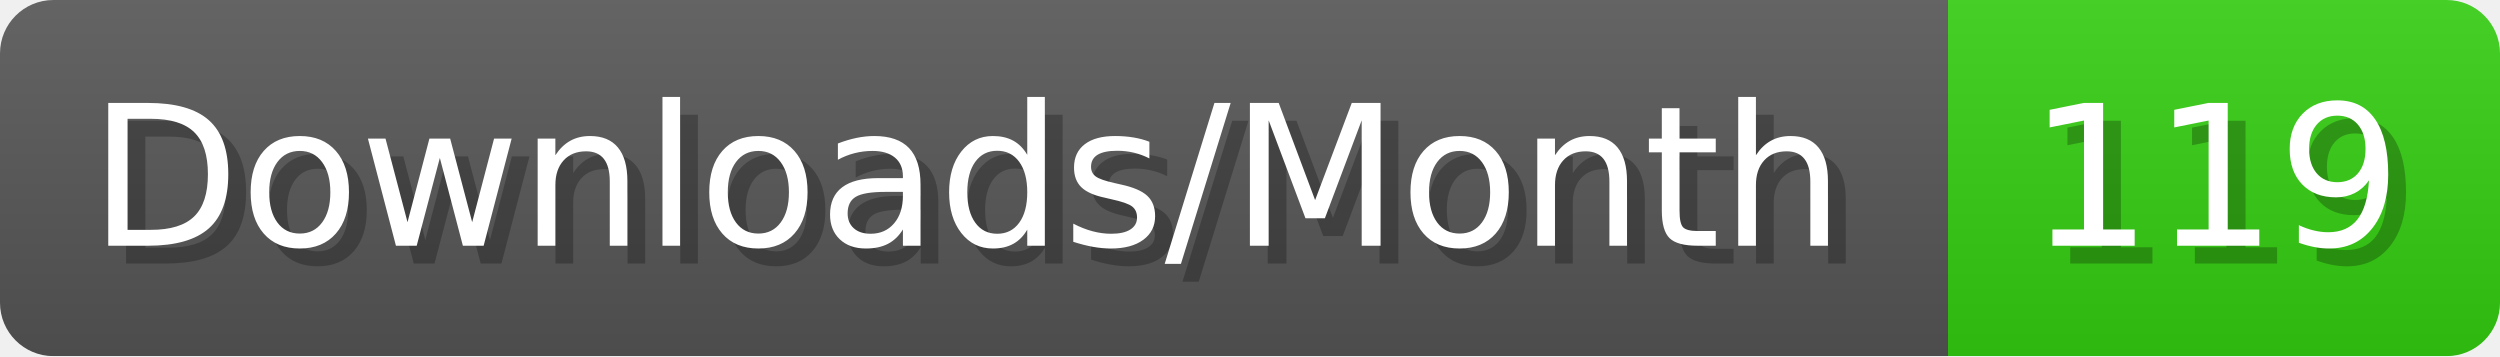
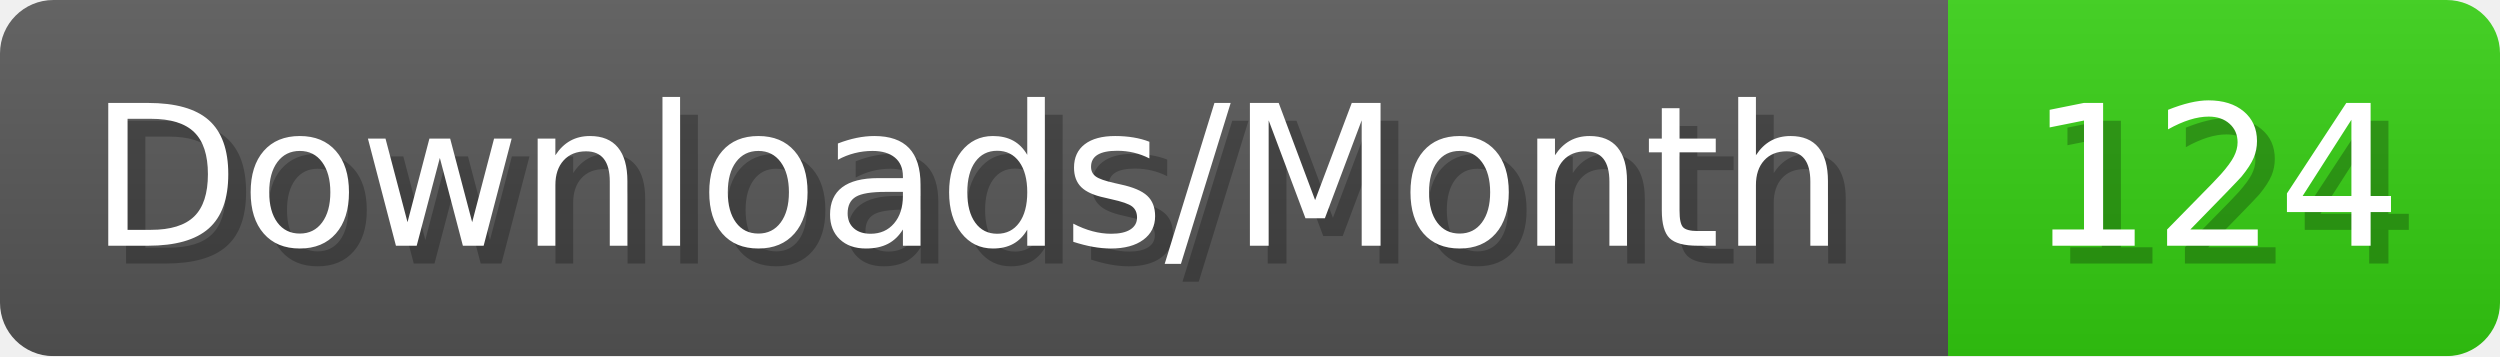
- <svg xmlns="http://www.w3.org/2000/svg" width="140.4" height="20" viewBox="0 0 1404 200" role="img" aria-label="Downloads/Month: 119">
+ <svg xmlns="http://www.w3.org/2000/svg" width="140.4" height="20" viewBox="0 0 1404 200" role="img" aria-label="Downloads/Month: 124">
  <linearGradient id="YlXUI" x2="0" y2="100%">
    <stop offset="0" stop-opacity=".1" stop-color="#EEE" />
    <stop offset="1" stop-opacity=".1" />
  </linearGradient>
  <mask id="JHhop">
    <rect width="1404" height="200" rx="30" fill="#FFF" />
  </mask>
  <g mask="url(#JHhop)">
    <rect width="1094" height="200" fill="#555" />
    <rect width="310" height="200" fill="#3C1" x="1094" />
    <rect width="1404" height="200" fill="url(#YlXUI)" />
  </g>
  <g aria-hidden="true" fill="#fff" text-anchor="start" font-family="Verdana,DejaVu Sans,sans-serif" font-size="110">
    <text x="60" y="148" textLength="994" fill="#000" opacity="0.25">Downloads/Month</text>
    <text x="50" y="138" textLength="994">Downloads/Month</text>
-     <text x="1149" y="148" textLength="210" fill="#000" opacity="0.25">119</text>
-     <text x="1139" y="138" textLength="210">119</text>
+     <text x="1149" y="148" textLength="210" fill="#000" opacity="0.25">124</text>
+     <text x="1139" y="138" textLength="210">124</text>
  </g>
</svg>
